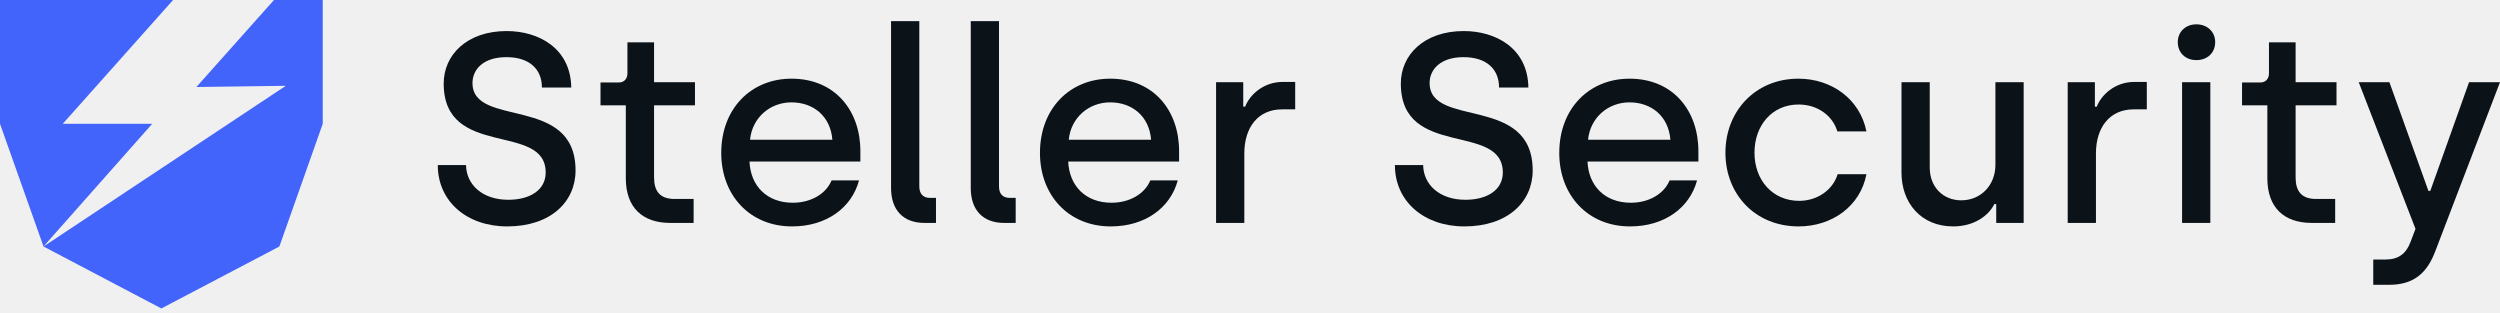
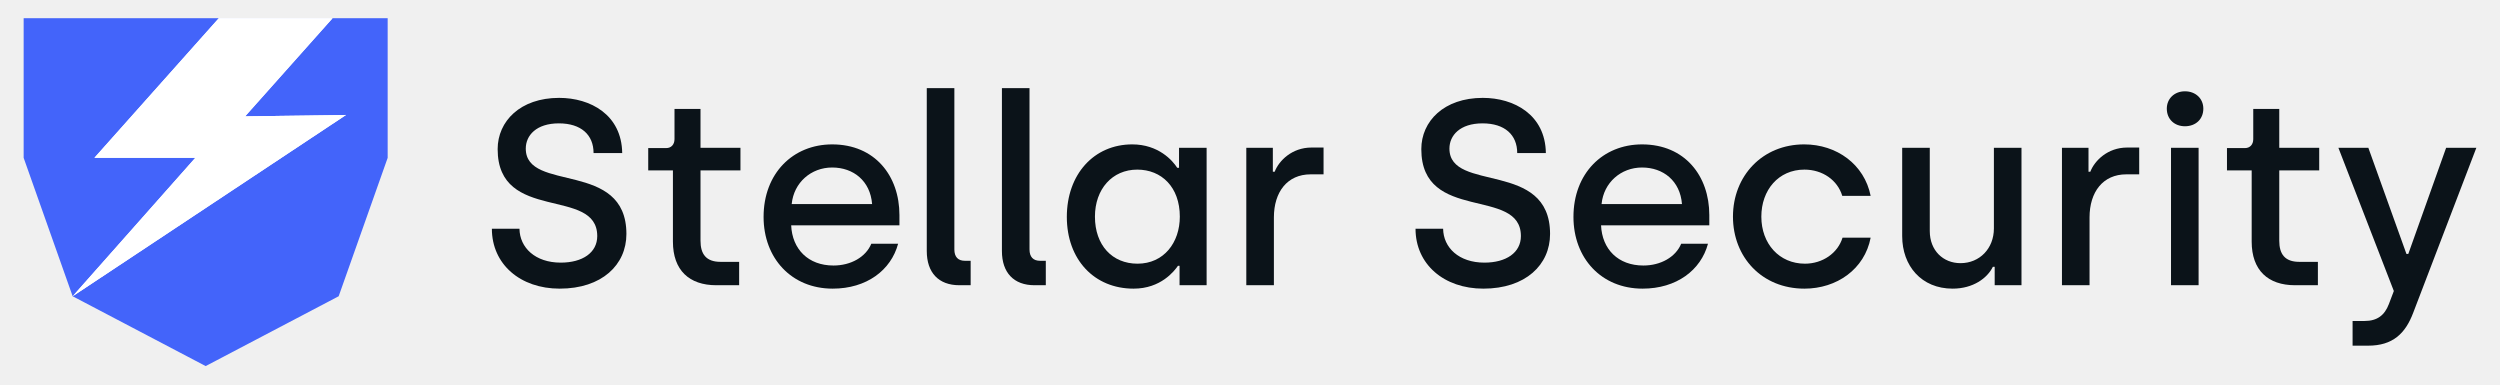
- <svg xmlns="http://www.w3.org/2000/svg" width="200" height="25" viewBox="0 0 200 25" fill="none">
-   <path fill-rule="evenodd" clip-rule="evenodd" d="M13.847 0L5.022 9.903H12.177L3.481 19.72L0 9.903V0H12.909H13.847ZM15.711 6.961L21.918 0H25.819V9.903L22.349 19.72L12.909 24.676L3.481 19.72L22.866 6.864L15.711 6.961Z" fill="#4364FA" />
-   <path d="M40.576 18.113C37.347 18.113 35.022 16.111 35.022 13.205H37.282C37.304 14.755 38.574 15.982 40.662 15.982C42.449 15.982 43.655 15.164 43.655 13.807C43.655 9.739 35.495 12.753 35.495 6.682C35.495 4.4 37.347 2.484 40.533 2.484C43.095 2.484 45.657 3.862 45.7 7.005H43.353C43.353 5.519 42.342 4.572 40.511 4.572C38.66 4.572 37.799 5.562 37.799 6.639C37.799 10.277 46.044 7.543 46.044 13.635C46.044 16.154 44.042 18.113 40.576 18.113Z" fill="#0B1319" />
-   <path d="M53.617 17.833C51.4 17.833 50.065 16.606 50.065 14.26V8.426H48.041V6.596H49.526C49.914 6.596 50.194 6.316 50.194 5.864V3.388H52.325V6.574H55.598V8.426H52.325V14.195C52.325 15.271 52.777 15.917 53.962 15.917H55.49V17.833H53.617Z" fill="#0B1319" />
-   <path d="M63.362 18.113C59.981 18.113 57.699 15.616 57.699 12.236C57.699 8.662 60.111 6.294 63.319 6.294C66.828 6.294 68.83 8.878 68.83 12.085V12.925H59.96C60.046 14.884 61.359 16.219 63.426 16.219C64.847 16.219 66.074 15.53 66.526 14.432H68.722C68.141 16.606 66.139 18.113 63.362 18.113ZM60.003 11.181H66.591C66.44 9.287 65.062 8.189 63.319 8.189C61.596 8.189 60.175 9.416 60.003 11.181Z" fill="#0B1319" />
-   <path d="M73.954 17.833C72.253 17.833 71.284 16.8 71.284 15.035V1.688H73.545V14.905C73.545 15.508 73.846 15.831 74.406 15.831H74.879V17.833H73.954Z" fill="#0B1319" />
-   <path d="M80.329 17.833C78.629 17.833 77.66 16.8 77.66 15.035V1.688H79.92V14.905C79.92 15.508 80.222 15.831 80.781 15.831H81.255V17.833H80.329Z" fill="#0B1319" />
-   <path d="M88.859 18.113C85.479 18.113 83.197 15.616 83.197 12.236C83.197 8.662 85.608 6.294 88.816 6.294C92.325 6.294 94.327 8.878 94.327 12.085V12.925H85.457C85.543 14.884 86.857 16.219 88.923 16.219C90.344 16.219 91.572 15.53 92.024 14.432H94.22C93.638 16.606 91.636 18.113 88.859 18.113ZM85.5 11.181H92.088C91.938 9.287 90.56 8.189 88.816 8.189C87.093 8.189 85.672 9.416 85.5 11.181Z" fill="#0B1319" />
-   <path d="M97.286 17.833V6.574H99.46V8.533H99.611C99.956 7.629 101.032 6.553 102.625 6.553H103.616V8.749H102.561C100.644 8.749 99.546 10.191 99.546 12.279V17.833H97.286Z" fill="#0B1319" />
-   <path d="M117.147 18.113C113.917 18.113 111.592 16.111 111.592 13.205H113.853C113.874 14.755 115.145 15.982 117.233 15.982C119.02 15.982 120.225 15.164 120.225 13.807C120.225 9.739 112.066 12.753 112.066 6.682C112.066 4.4 113.917 2.484 117.104 2.484C119.666 2.484 122.228 3.862 122.271 7.005H119.924C119.924 5.519 118.912 4.572 117.082 4.572C115.231 4.572 114.369 5.562 114.369 6.639C114.369 10.277 122.615 7.543 122.615 13.635C122.615 16.154 120.613 18.113 117.147 18.113Z" fill="#0B1319" />
-   <path d="M130.403 18.113C127.023 18.113 124.741 15.616 124.741 12.236C124.741 8.662 127.152 6.294 130.36 6.294C133.869 6.294 135.871 8.878 135.871 12.085V12.925H127.001C127.087 14.884 128.401 16.219 130.468 16.219C131.889 16.219 133.116 15.53 133.568 14.432H135.764C135.183 16.606 133.18 18.113 130.403 18.113ZM127.044 11.181H133.632C133.482 9.287 132.104 8.189 130.36 8.189C128.638 8.189 127.217 9.416 127.044 11.181Z" fill="#0B1319" />
-   <path d="M143.89 18.113C140.402 18.113 138.034 15.53 138.034 12.214C138.034 8.878 140.445 6.294 143.868 6.294C146.538 6.294 148.798 7.931 149.315 10.514H146.99C146.602 9.222 145.375 8.361 143.89 8.361C141.758 8.361 140.359 10.04 140.359 12.214C140.359 14.432 141.823 16.068 143.933 16.068C145.375 16.068 146.624 15.207 147.011 13.937H149.315C148.82 16.52 146.538 18.113 143.89 18.113Z" fill="#0B1319" />
-   <path d="M156.252 18.113C153.69 18.113 152.119 16.24 152.119 13.807V6.574H154.379V13.399C154.379 14.992 155.477 16.025 156.898 16.025C158.47 16.025 159.633 14.819 159.633 13.183V6.574H161.893V17.833H159.697V16.326H159.546C159.094 17.252 157.932 18.113 156.252 18.113Z" fill="#0B1319" />
-   <path d="M165.416 17.833V6.574H167.59V8.533H167.741C168.085 7.629 169.162 6.553 170.755 6.553H171.745V8.749H170.69C168.774 8.749 167.676 10.191 167.676 12.279V17.833H165.416Z" fill="#0B1319" />
-   <path d="M175.707 4.809C174.846 4.809 174.222 4.228 174.222 3.367C174.222 2.549 174.846 1.946 175.707 1.946C176.59 1.946 177.215 2.549 177.215 3.367C177.215 4.228 176.59 4.809 175.707 4.809ZM174.566 17.833V6.574H176.827V17.833H174.566Z" fill="#0B1319" />
-   <path d="M184.941 17.833C182.723 17.833 181.388 16.606 181.388 14.26V8.426H179.364V6.596H180.85C181.237 6.596 181.517 6.316 181.517 5.864V3.388H183.649V6.574H186.921V8.426H183.649V14.195C183.649 15.271 184.101 15.917 185.285 15.917H186.814V17.833H184.941Z" fill="#0B1319" />
-   <path d="M189.86 22.785V20.761H190.85C191.884 20.761 192.487 20.287 192.831 19.383L193.24 18.307L188.697 6.574H191.152L194.274 15.271H194.424L197.525 6.574H200L194.833 20.072C194.187 21.794 193.154 22.785 191.13 22.785H189.86Z" fill="#0B1319" />
+ <svg xmlns="http://www.w3.org/2000/svg" version="1.1" id="svg2" width="1440" height="221.333" viewBox="0 0 1440 221.333">
+   <defs id="defs6">
+     <clipPath clipPathUnits="userSpaceOnUse" id="clipPath28">
+       <path d="M 0,166 H 1080 V 0 H 0 Z" id="path26" />
+     </clipPath>
+   </defs>
+   <g id="g8" transform="matrix(1.333333,0,0,-1.333333,0,221.3333)">
+     <g id="g10" transform="translate(88.8454,158.1458)">
+       <path d="m 0,0 h -78.628 v -60.333 l 21.168,-59.795 57.46,-30.164 57.46,30.164 21.168,59.795 V 0 Z" style="fill:#4364fa;fill-opacity:1;fill-rule:nonzero;stroke:none" id="path12" />
+     </g>
+     <g id="g14" transform="translate(143.6797,158.1457)">
+       <path d="m 0,0 -37.793,-42.406 43.599,0.597 -118.099,-78.323 52.998,59.809 h -43.599 L -49.142,0 Z" style="fill:#ffffff;fill-opacity:1;fill-rule:nonzero;stroke:none" id="path16" />
+     </g>
+     <g id="g18" transform="translate(143.6797,158.1457)">
+       <path d="m 0,0 -37.793,-42.406 43.599,0.597 -118.099,-78.323 52.998,59.809 h -43.599 L -49.142,0 Z" style="fill:#ffffff;fill-opacity:1;fill-rule:nonzero;stroke:none" id="path20" />
+     </g>
+     <g id="g22">
+       <g id="g24" clip-path="url(#clipPath28)">
+         <g id="g30" transform="translate(212.4896,67.1868)">
+           <path d="m 0,0 h 11.919 c 0.114,-8.172 6.812,-14.643 17.822,-14.643 9.422,0 15.779,4.313 15.779,11.465 0,21.453 -43.023,5.561 -43.023,37.574 0,12.032 9.763,22.135 26.563,22.135 13.508,0 27.017,-7.265 27.244,-23.838 H 43.931 c 0,7.832 -5.335,12.828 -14.985,12.828 -9.762,0 -14.302,-5.223 -14.302,-10.898 0,-19.184 43.476,-4.768 43.476,-36.894 0,-13.281 -10.557,-23.611 -28.833,-23.611 C 12.26,-25.882 0,-15.325 0,0" style="fill:#0b1319;fill-opacity:1;fill-rule:nonzero;stroke:none" id="path32" />
+         </g>
+         <g id="g34" transform="translate(290.7029,61.6253)">
+           <path d="m 0,0 v 30.762 h -10.67 v 9.648 h 7.833 c 2.043,0 3.519,1.476 3.519,3.86 V 57.326 H 11.919 V 40.525 H 29.175 V 30.762 H 11.919 V 0.34 c 0,-5.676 2.386,-9.081 8.629,-9.081 h 8.059 V -18.844 H 18.732 C 7.039,-18.844 0,-12.374 0,0" style="fill:#0b1319;fill-opacity:1;fill-rule:nonzero;stroke:none" id="path36" />
+         </g>
+         <g id="g38" transform="translate(376.7504,77.857)">
+           <path d="m 0,0 c -0.794,9.99 -8.059,15.779 -17.253,15.779 -9.082,0 -16.574,-6.47 -17.483,-15.779 z m -46.883,-5.561 c 0,18.842 12.714,31.328 29.63,31.328 18.502,0 29.06,-13.62 29.06,-30.534 v -4.427 h -46.77 c 0.454,-10.33 7.379,-17.368 18.277,-17.368 7.492,0 13.963,3.633 16.346,9.421 h 11.577 c -3.063,-11.464 -13.62,-19.411 -28.263,-19.411 -17.823,0 -29.857,13.168 -29.857,30.991" style="fill:#0b1319;fill-opacity:1;fill-rule:nonzero;stroke:none" id="path40" />
+         </g>
+         <g id="g42" transform="translate(400.3654,57.5383)">
+           <path d="M 0,0 V 70.379 H 11.919 V 0.682 c 0,-3.18 1.589,-4.882 4.54,-4.882 h 2.498 V -14.757 H 14.075 C 5.107,-14.757 0,-9.309 0,0" style="fill:#0b1319;fill-opacity:1;fill-rule:nonzero;stroke:none" id="path44" />
+         </g>
+         <g id="g46" transform="translate(432.8306,57.5383)">
+           <path d="M 0,0 V 70.379 H 11.919 V 0.682 c 0,-3.18 1.589,-4.882 4.542,-4.882 h 2.496 V -14.757 H 14.076 C 5.109,-14.757 0,-9.309 0,0" style="fill:#0b1319;fill-opacity:1;fill-rule:nonzero;stroke:none" id="path48" />
+         </g>
+         <g id="g50" transform="translate(509.6823,72.4082)">
+           <path d="m 0,0 c 0,12.828 -7.947,20.319 -18.39,20.319 -10.785,0 -18.277,-8.4 -18.277,-20.319 0,-12.374 7.492,-20.319 18.39,-20.319 C -6.925,-20.319 0,-11.237 0,0 m -48.813,-0.113 c 0,18.39 11.693,31.329 28.265,31.329 11.352,0 17.483,-7.037 19.412,-10.101 h 0.794 v 8.627 H 11.577 V -29.627 H -0.115 v 8.399 h -0.679 c -1.591,-2.269 -7.38,-9.876 -19.185,-9.876 -17.028,0 -28.834,12.602 -28.834,30.991" style="fill:#0b1319;fill-opacity:1;fill-rule:nonzero;stroke:none" id="path52" />
+         </g>
+         <g id="g54" transform="translate(538.4041,102.1501)">
+           <path d="m 0,0 h 11.465 v -10.33 h 0.794 c 1.817,4.767 7.493,10.443 15.892,10.443 h 5.221 v -11.578 h -5.561 c -10.103,0 -15.892,-7.607 -15.892,-18.617 V -59.369 H 0 Z" style="fill:#0b1319;fill-opacity:1;fill-rule:nonzero;stroke:none" id="path56" />
+         </g>
+         <g id="g58" transform="translate(611.5087,67.1868)">
+           <path d="m 0,0 h 11.919 c 0.113,-8.172 6.811,-14.643 17.823,-14.643 9.421,0 15.777,4.313 15.777,11.465 0,21.453 -43.021,5.561 -43.021,37.574 0,12.032 9.761,22.135 26.562,22.135 13.508,0 27.017,-7.265 27.244,-23.838 H 43.93 c 0,7.832 -5.334,12.828 -14.983,12.828 -9.763,0 -14.302,-5.223 -14.302,-10.898 0,-19.184 43.475,-4.768 43.475,-36.894 0,-13.281 -10.557,-23.611 -28.833,-23.611 C 12.259,-25.882 0,-15.325 0,0" style="fill:#0b1319;fill-opacity:1;fill-rule:nonzero;stroke:none" id="path60" />
+         </g>
+         <g id="g62" transform="translate(726.6143,77.857)">
+           <path d="m 0,0 c -0.794,9.99 -8.059,15.779 -17.253,15.779 -9.082,0 -16.574,-6.47 -17.483,-15.779 z m -46.881,-5.561 c 0,18.842 12.714,31.328 29.628,31.328 18.502,0 29.06,-13.62 29.06,-30.534 v -4.427 h -46.768 c 0.452,-10.33 7.377,-17.368 18.275,-17.368 7.492,0 13.963,3.633 16.346,9.421 h 11.579 c -3.065,-11.464 -13.622,-19.411 -28.265,-19.411 -17.823,0 -29.855,13.168 -29.855,30.991" style="fill:#0b1319;fill-opacity:1;fill-rule:nonzero;stroke:none" id="path64" />
+         </g>
+         <g id="g66" transform="translate(748.6403,72.4082)">
+           <path d="m 0,0 c 0,17.595 12.714,31.216 30.762,31.216 14.075,0 25.994,-8.626 28.72,-22.247 H 47.223 c -2.044,6.81 -8.515,11.35 -16.347,11.35 -11.239,0 -18.617,-8.854 -18.617,-20.319 0,-11.692 7.72,-20.319 18.845,-20.319 7.604,0 14.188,4.54 16.231,11.238 H 59.482 C 56.871,-22.702 44.837,-31.104 30.876,-31.104 12.487,-31.104 0,-17.481 0,0" style="fill:#0b1319;fill-opacity:1;fill-rule:nonzero;stroke:none" id="path68" />
+         </g>
+         <g id="g70" transform="translate(821.7449,64.0088)">
+           <path d="M 0,0 V 38.141 H 11.919 V 2.156 c 0,-8.399 5.791,-13.848 13.281,-13.848 8.287,0 14.418,6.356 14.418,14.983 v 34.85 H 51.537 V -21.228 H 39.958 v 7.947 H 39.163 C 36.78,-18.163 30.651,-22.704 21.795,-22.704 8.287,-22.704 0,-12.828 0,0" style="fill:#0b1319;fill-opacity:1;fill-rule:nonzero;stroke:none" id="path72" />
+         </g>
+         <g id="g74" transform="translate(890.7643,102.1501)">
+           <path d="m 0,0 h 11.465 v -10.33 h 0.794 c 1.817,4.767 7.493,10.443 15.892,10.443 h 5.221 v -11.578 h -5.561 c -10.103,0 -15.892,-7.607 -15.892,-18.617 V -59.369 H 0 Z" style="fill:#0b1319;fill-opacity:1;fill-rule:nonzero;stroke:none" id="path76" />
+         </g>
+         <path d="m 937.876,102.15 h 11.919 V 42.781 h -11.919 z m -1.816,16.914 c 0,4.314 3.292,7.492 7.832,7.492 4.654,0 7.947,-3.178 7.947,-7.492 0,-4.542 -3.293,-7.605 -7.947,-7.605 -4.54,0 -7.832,3.063 -7.832,7.605" style="fill:#0b1319;fill-opacity:1;fill-rule:nonzero;stroke:none" id="path78" />
+         <g id="g80" transform="translate(972.7247,61.6253)">
+           <path d="m 0,0 v 30.762 h -10.67 v 9.648 h 7.832 c 2.044,0 3.52,1.476 3.52,3.86 V 57.326 H 11.919 V 40.525 H 29.175 V 30.762 H 11.919 V 0.34 c 0,-5.676 2.384,-9.081 8.627,-9.081 h 8.059 V -18.844 H 18.73 C 7.038,-18.844 0,-12.374 0,0" style="fill:#0b1319;fill-opacity:1;fill-rule:nonzero;stroke:none" id="path82" />
+         </g>
+         <g id="g84" transform="translate(1016.317,27.3419)">
+           <path d="m 0,0 h 5.221 c 5.449,0 8.627,2.498 10.443,7.265 l 2.157,5.676 -23.952,61.867 H 6.81 L 23.269,28.947 h 0.795 L 40.41,74.808 H 53.466 L 26.222,3.633 C 22.815,-5.447 17.368,-10.67 6.696,-10.67 H 0 Z" style="fill:#0b1319;fill-opacity:1;fill-rule:nonzero;stroke:none" id="path86" />
+         </g>
+       </g>
+     </g>
+   </g>
</svg>
